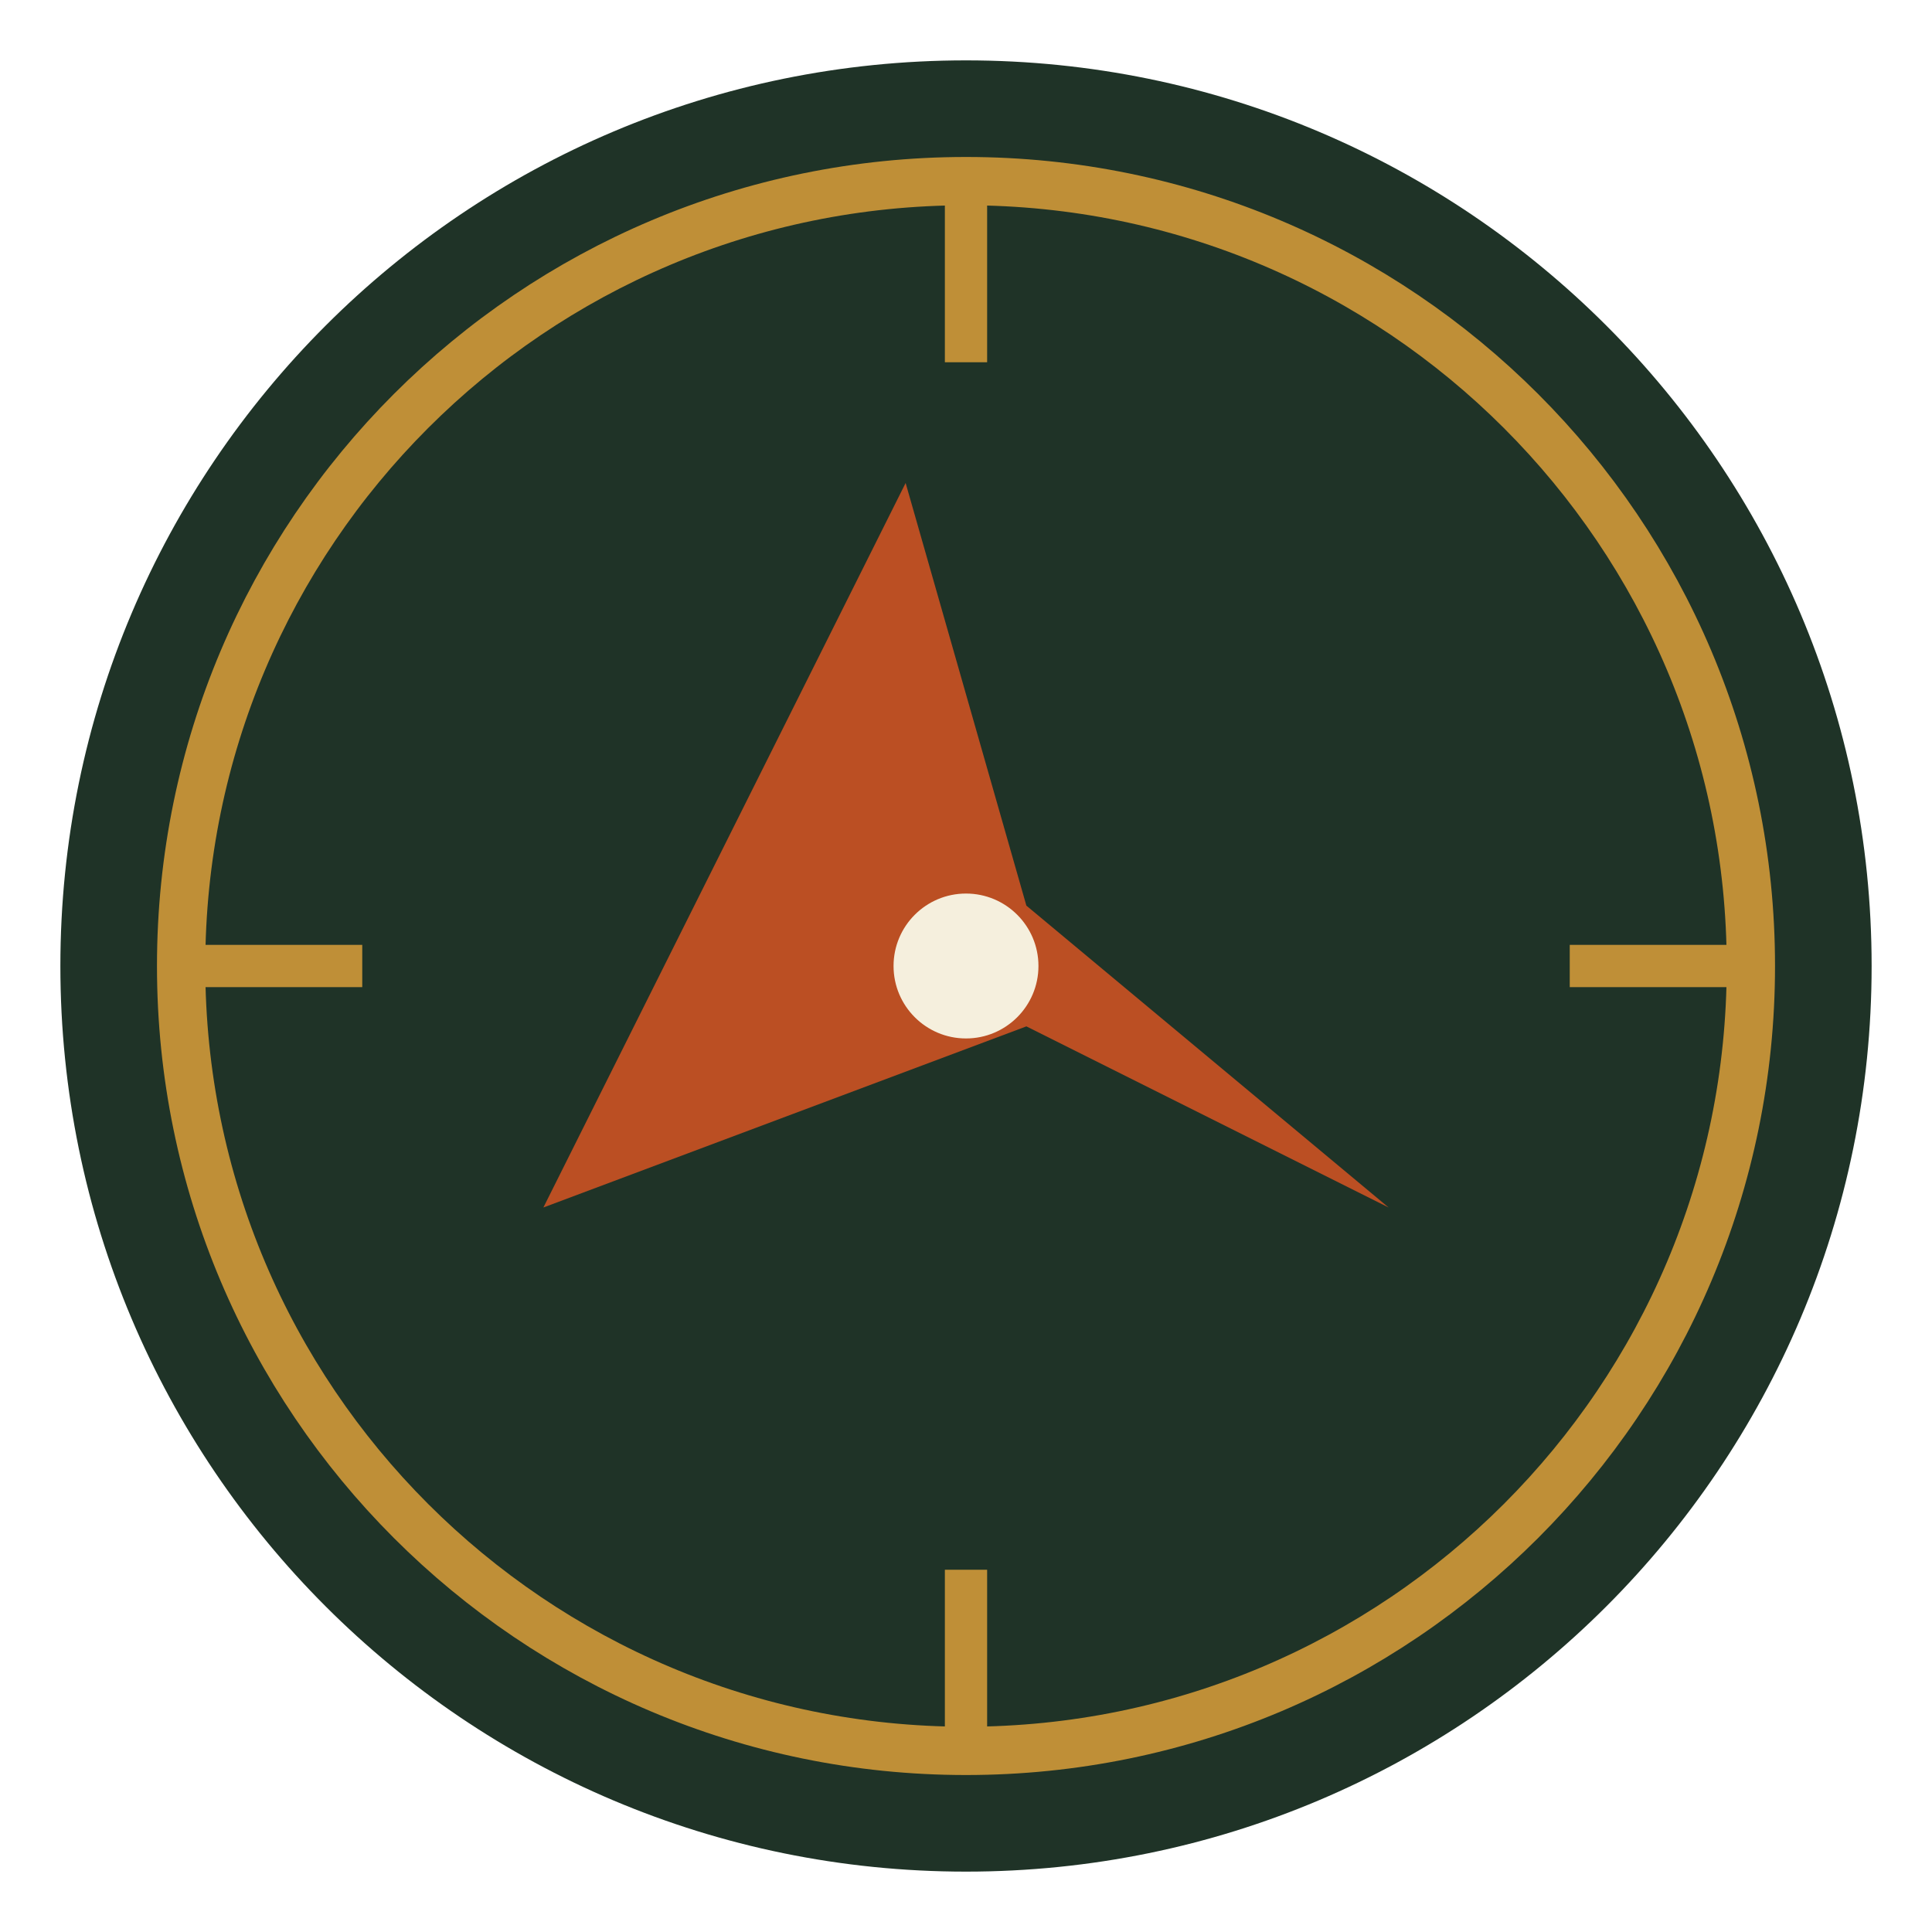
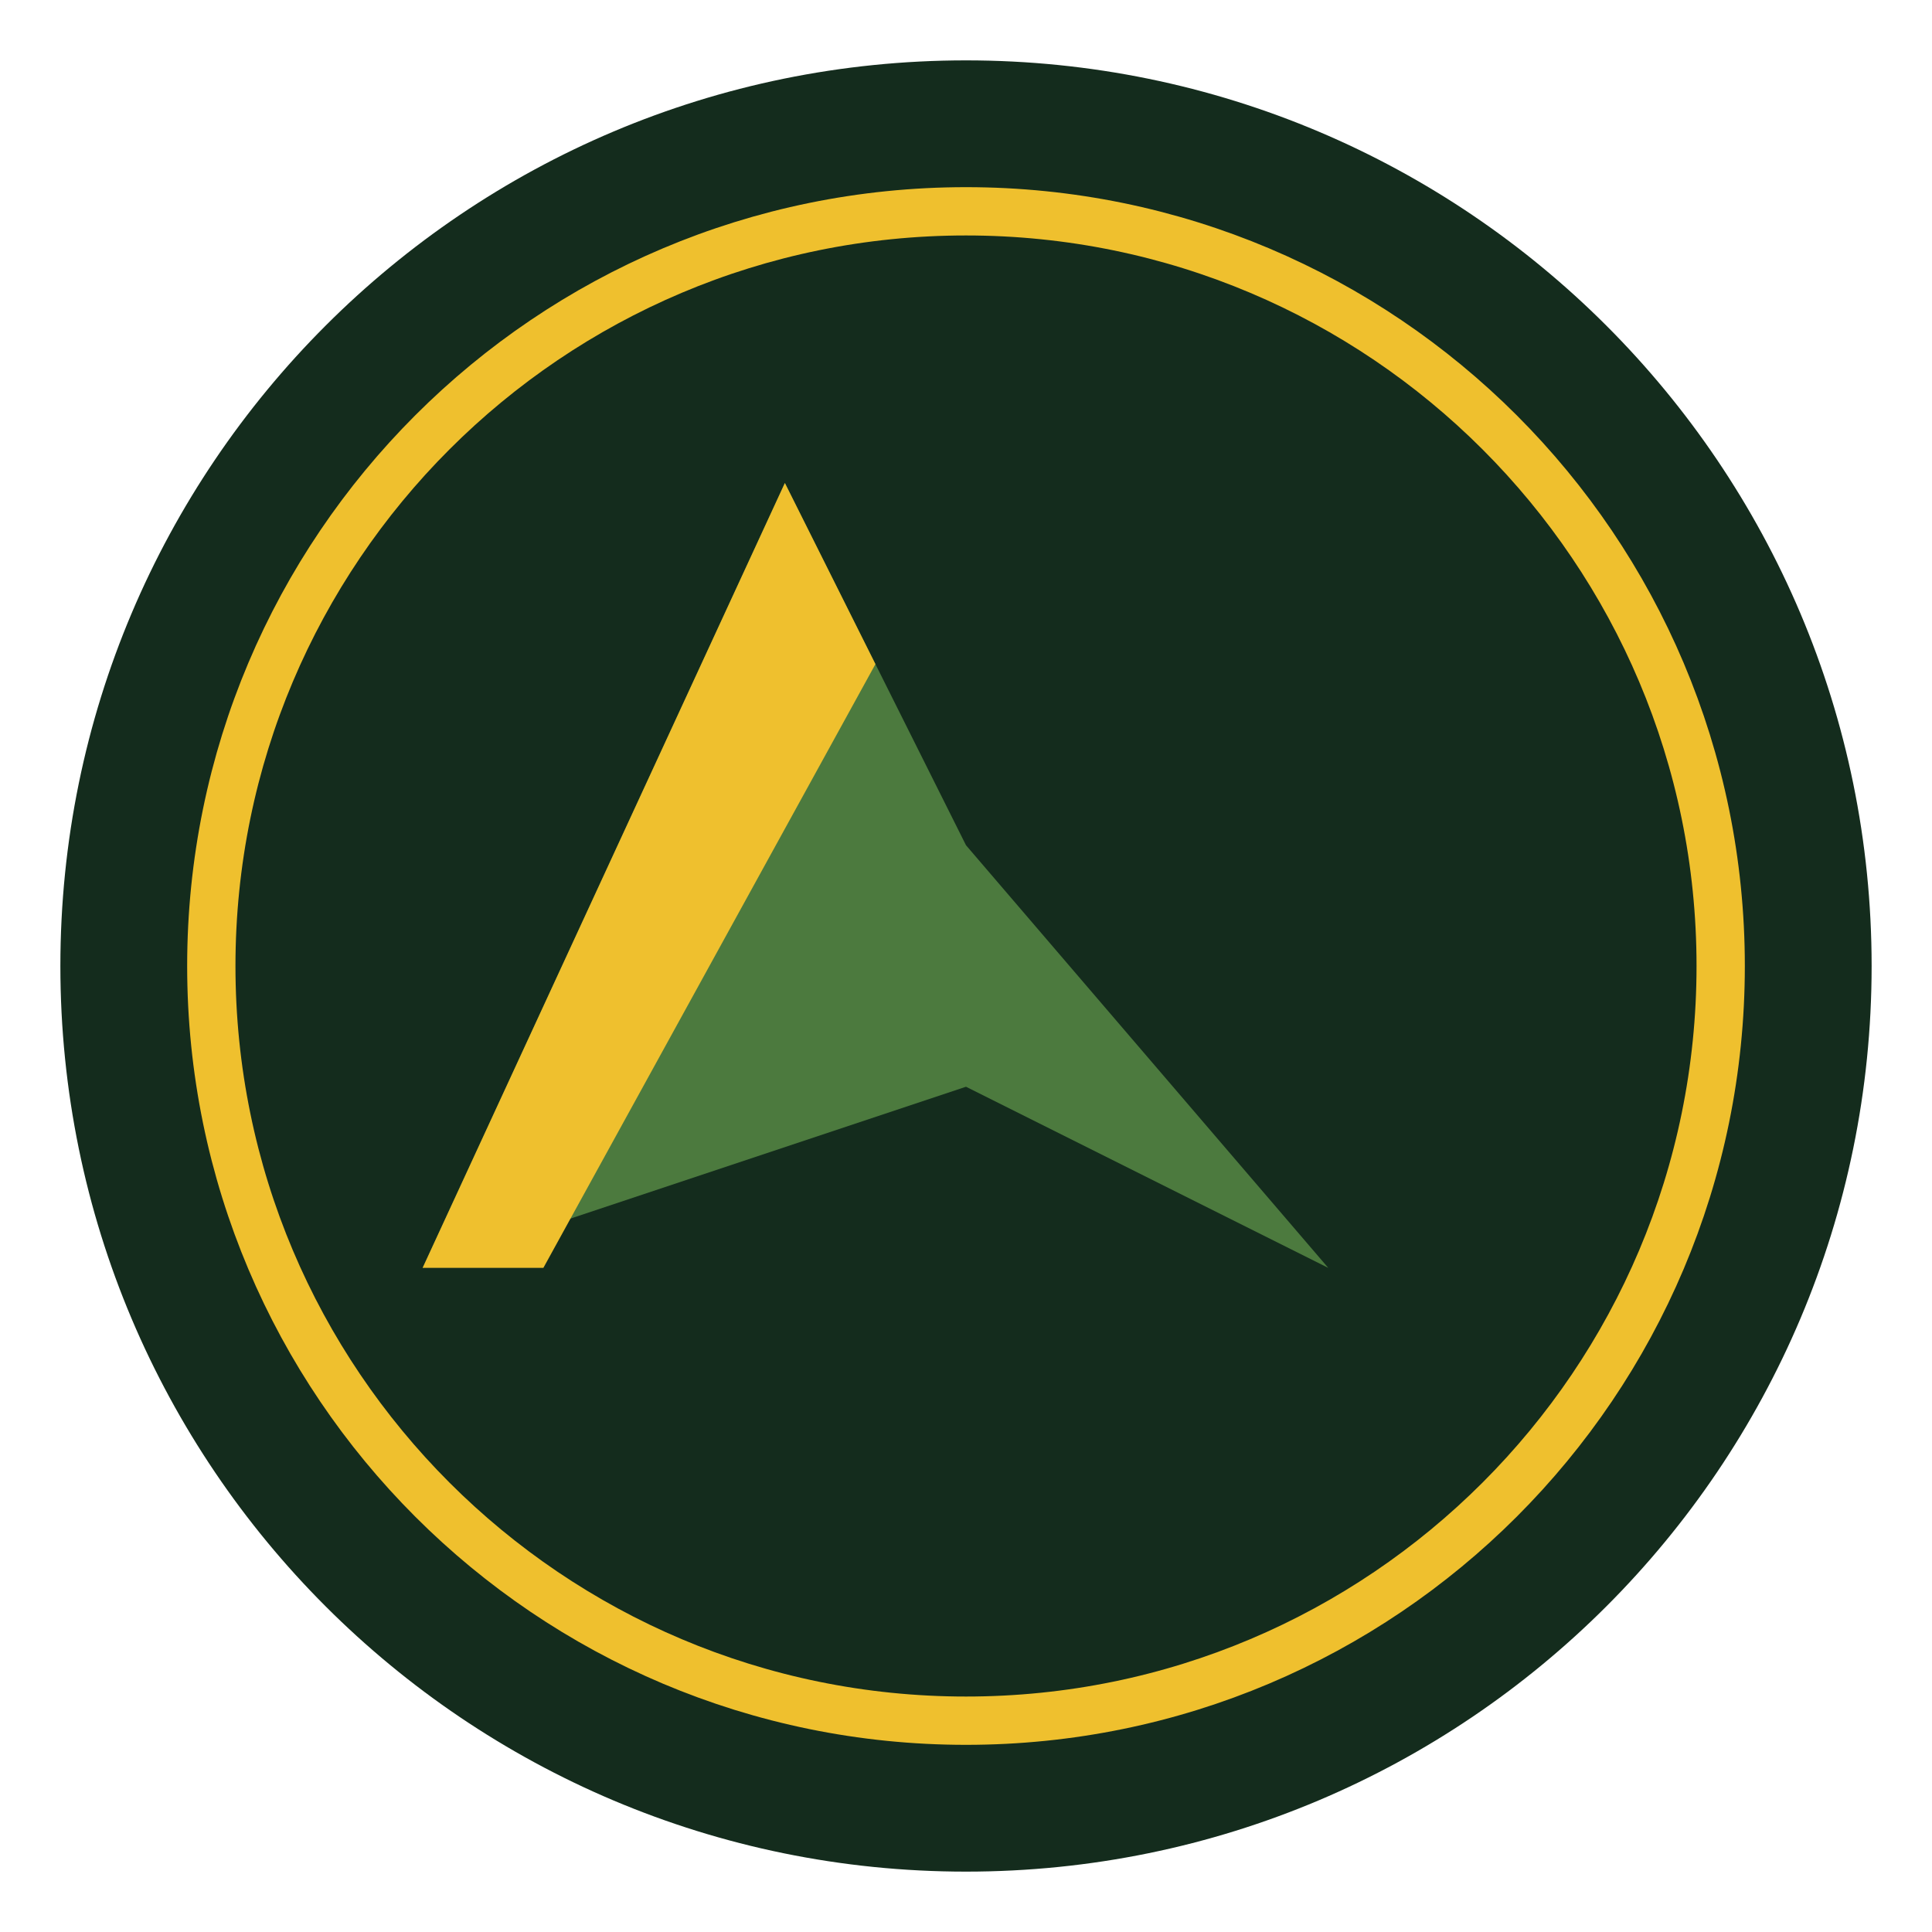
<svg xmlns="http://www.w3.org/2000/svg" viewBox="0 0 64 64">
-   <circle cx="32" cy="32" r="30" fill="#1f3327" />
-   <circle cx="32" cy="32" r="26" fill="none" stroke="#bf8f37" stroke-width="1.6" />
-   <g stroke="#bf8f37" stroke-width="1.4">
-     <line x1="32" y1="6" x2="32" y2="12" />
-     <line x1="32" y1="52" x2="32" y2="58" />
-     <line x1="6" y1="32" x2="12" y2="32" />
-     <line x1="52" y1="32" x2="58" y2="32" />
-   </g>
-   <path d="M18 40 L30 16 L34 30 L46 40 L34 34 Z" fill="#bb4f23" />
-   <circle cx="32" cy="32" r="2.4" fill="#f5efdd" />
+   <circle cx="32" cy="32" r="30" fill="#142c1d" />
+   <circle cx="32" cy="32" r="25" fill="none" stroke="#efc02e" stroke-width="1.6" />
+   <path d="M14 42 L26 16 L32 28 L44 42 L32 36 Z" fill="#4c7a3e" />
+   <path d="M14 42 L26 16 L29 22 L18 42 Z" fill="#efc02e" />
</svg>
